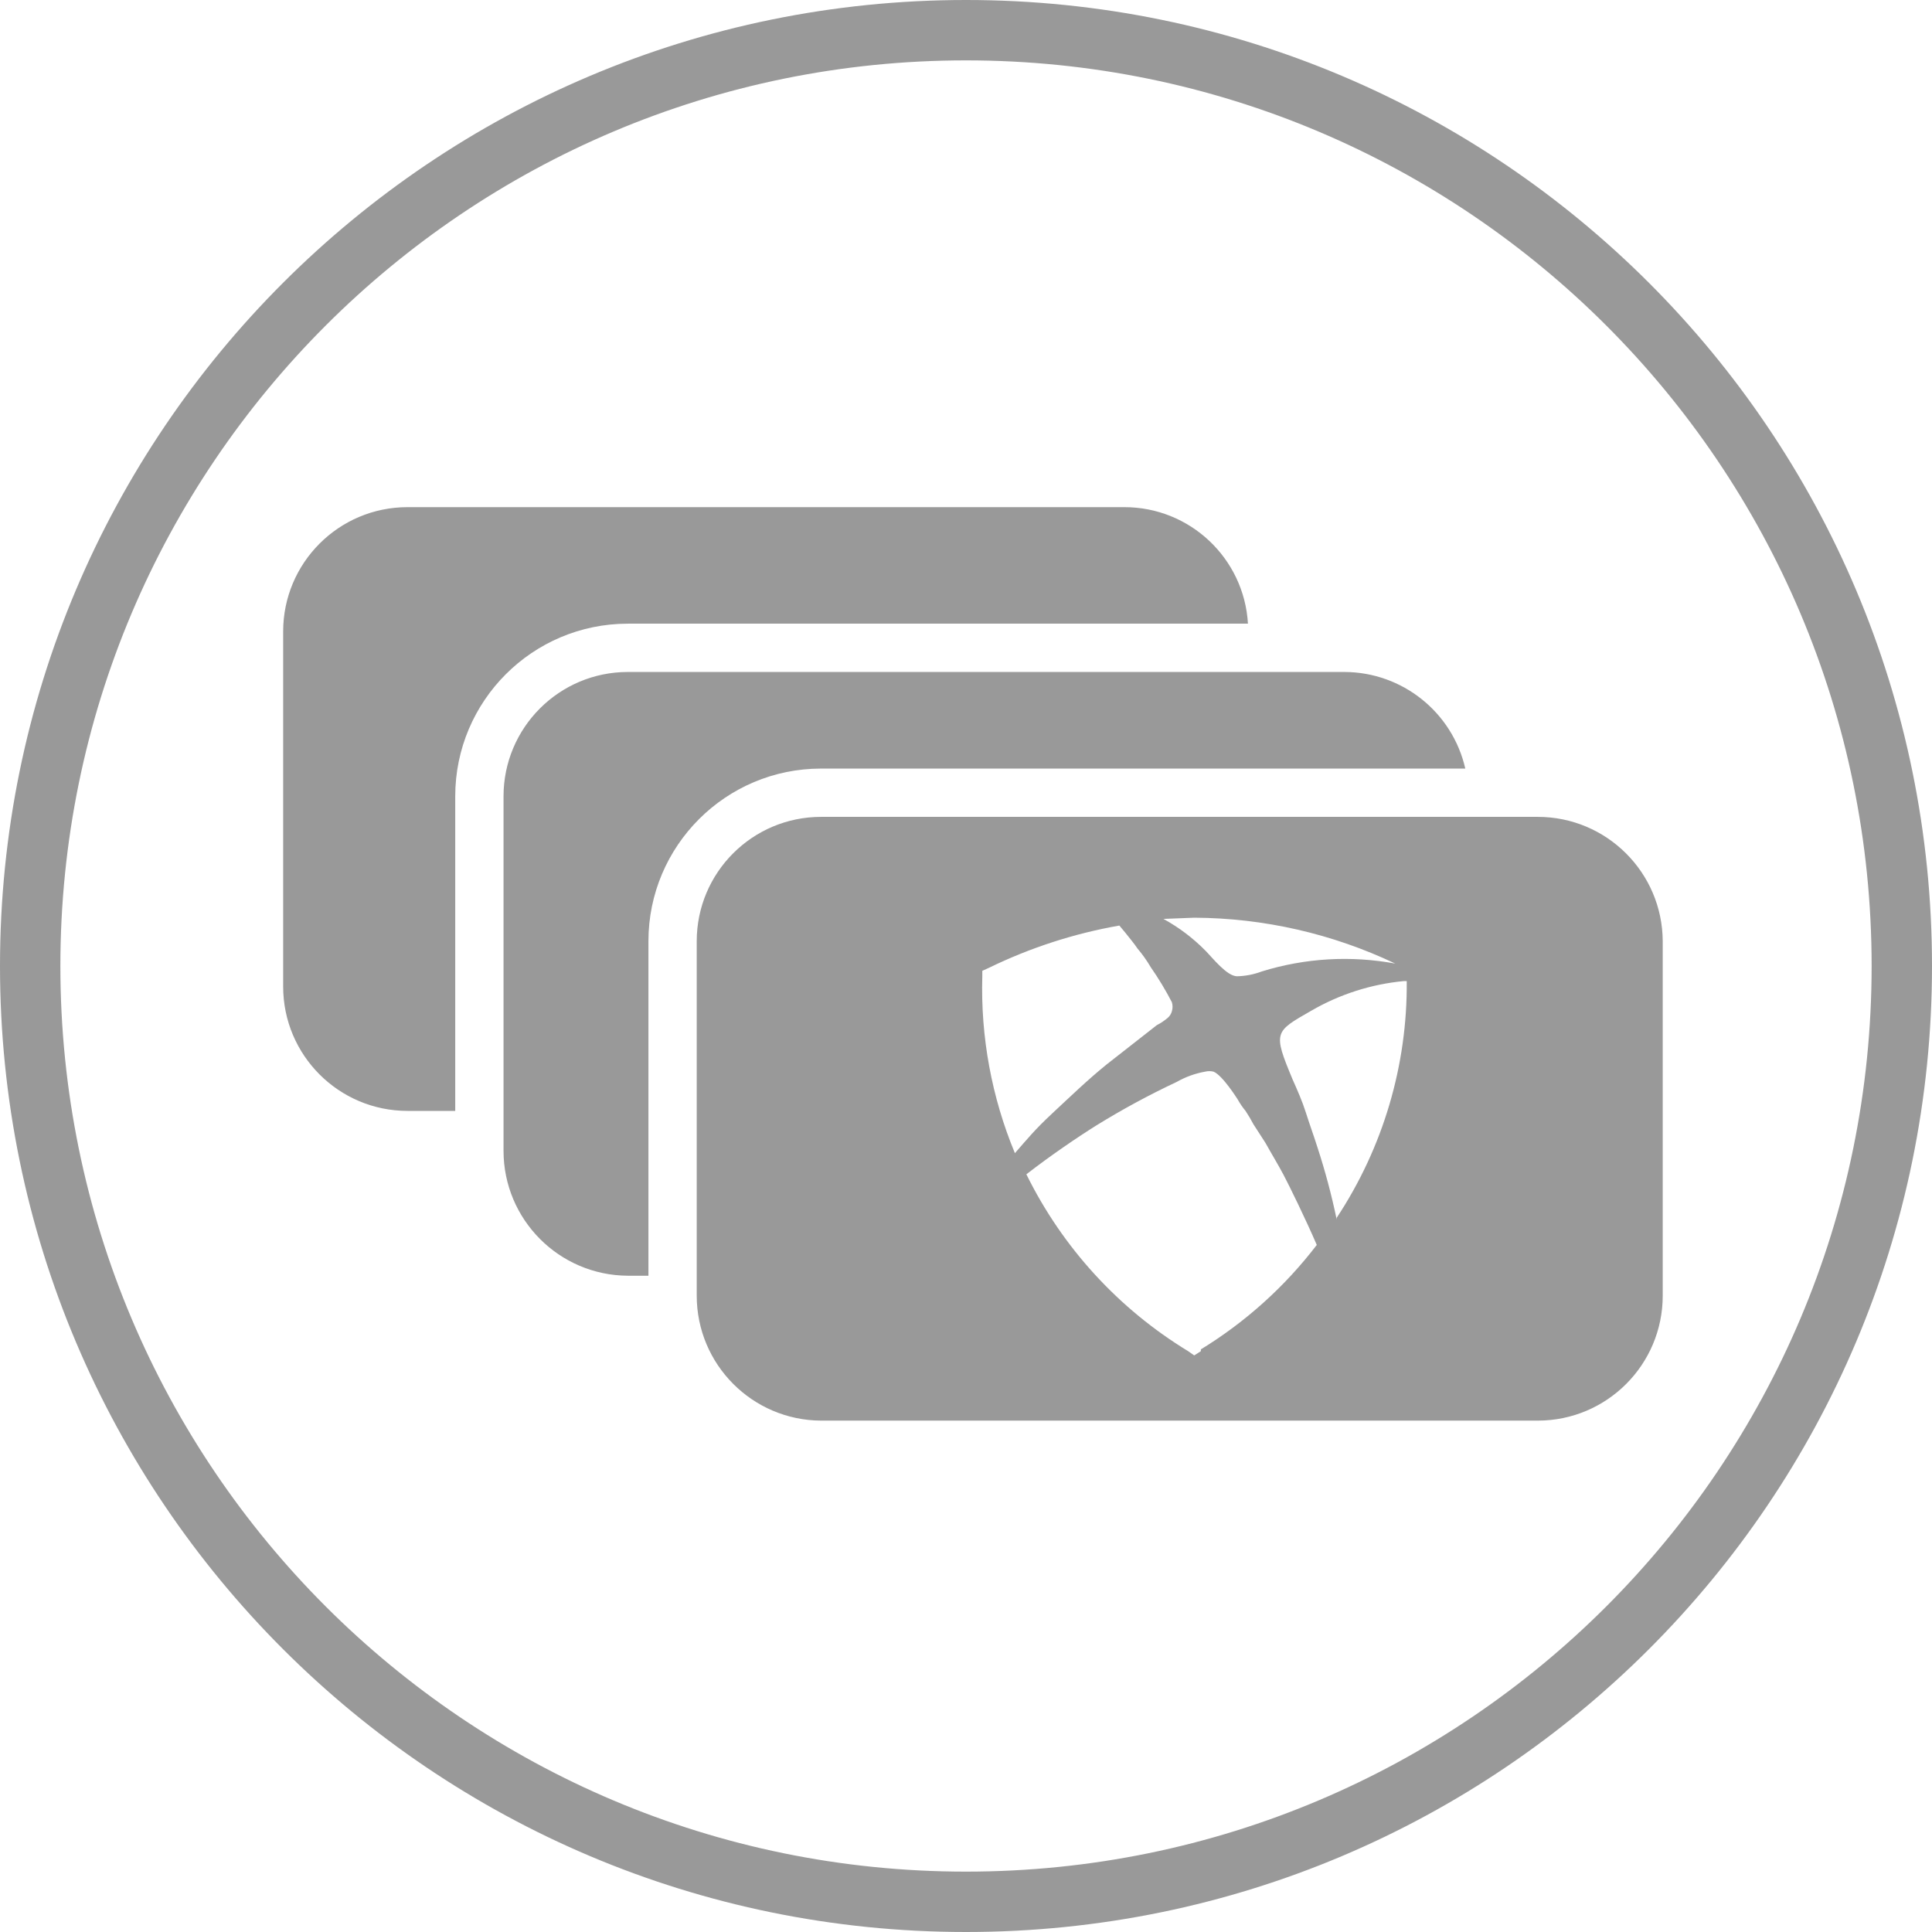
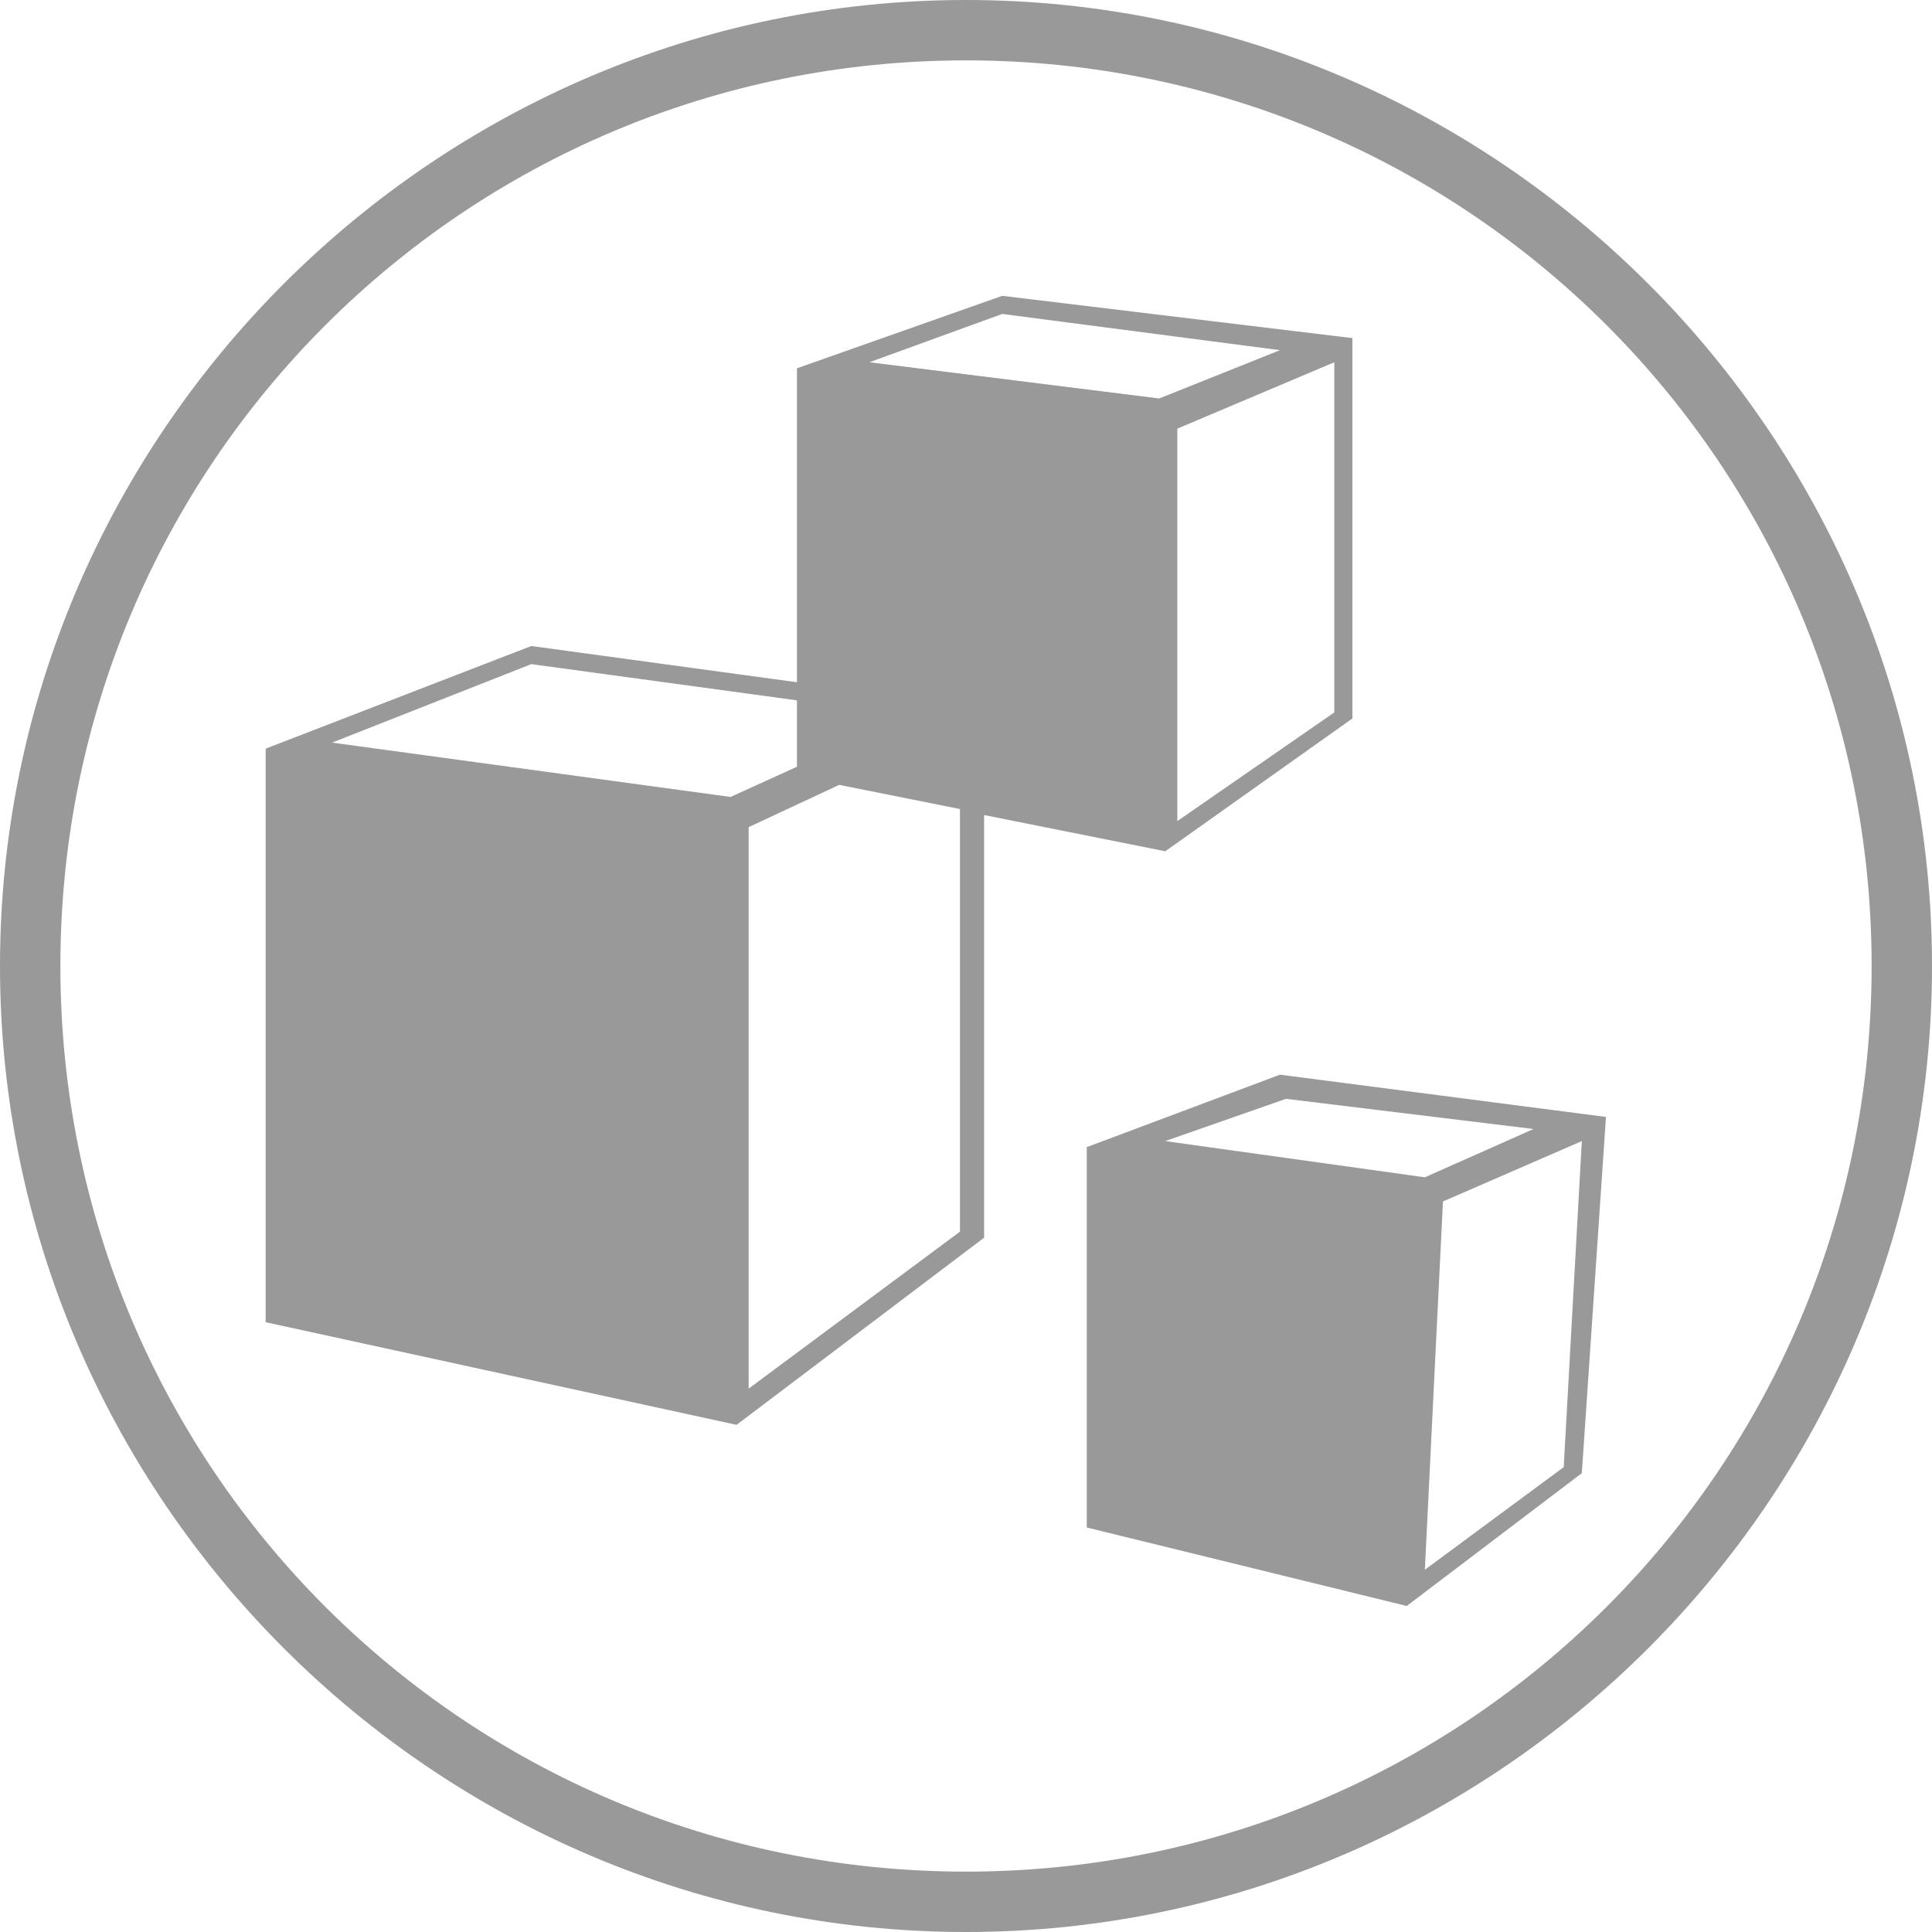
- <svg xmlns="http://www.w3.org/2000/svg" id="Layer_1" data-name="Layer 1" viewBox="0 0 32 32">
-   <defs>
-     <style>.cls-1{fill:#999;}</style>
-   </defs>
-   <path class="cls-1" d="M16,0A16,16,0,1,0,32,16,16,16,0,0,0,16,0Zm0,31A15,15,0,1,1,31,16,15,15,0,0,1,16,31ZM7.54,13.19V18.4H6.75a2.06,2.06,0,0,1-2.06-2.06V10.46A2.06,2.06,0,0,1,6.75,8.4H18.62a2.05,2.05,0,0,1,2.05,1.93H10.4A2.86,2.86,0,0,0,7.54,13.19Zm3.2,2.4v5.54H10.4a2.07,2.07,0,0,1-2.06-2.07V13.19a2.06,2.06,0,0,1,2.06-2.06H22.27a2.06,2.06,0,0,1,2,1.6H13.6A2.86,2.86,0,0,0,10.74,15.59Zm14.73-2.06H13.6a2.06,2.06,0,0,0-2.06,2.06v5.87a2.07,2.07,0,0,0,2.06,2.07H25.47a2.07,2.07,0,0,0,2.07-2.07V15.59A2.07,2.07,0,0,0,25.47,13.53ZM19.78,15.2a7.84,7.84,0,0,1,3.33.76,4.62,4.62,0,0,0-2.21.13,1.24,1.24,0,0,1-.41.08c-.17,0-.41-.31-.53-.43a3,3,0,0,0-.69-.52Zm-3.51,1v-.12l.11-.05a8.15,8.15,0,0,1,2.16-.7l.1.12c.07.09.14.17.2.26a2.18,2.18,0,0,1,.22.31,5.26,5.26,0,0,1,.35.58.26.26,0,0,1,0,.15.22.22,0,0,1-.07.11.94.94,0,0,1-.18.12l-.83.65c-.31.25-.61.54-.9.81s-.41.42-.62.66A7.11,7.11,0,0,1,16.27,16.17Zm3.62,6.18-.11.07-.1-.07A7.1,7.1,0,0,1,17,19.45c.4-.31.84-.61,1.16-.81a13.25,13.25,0,0,1,1.33-.72,1.48,1.48,0,0,1,.47-.17.29.29,0,0,1,.14,0c.15.06.4.46.4.46h0a1.27,1.27,0,0,0,.13.19,2.53,2.53,0,0,1,.13.22l.2.31c.1.18.21.36.3.53s.36.72.55,1.16A7.06,7.06,0,0,1,19.89,22.35Zm2.25-2.18A11.16,11.16,0,0,0,21.82,19c-.06-.19-.13-.38-.19-.57s-.14-.37-.22-.55c-.33-.79-.3-.79.31-1.14a3.76,3.76,0,0,1,1.53-.49h.05A7,7,0,0,1,22.14,20.17Z" />
+ <svg xmlns="http://www.w3.org/2000/svg" version="1.1" id="Layer_1" x="0px" y="0px" viewBox="0 0 32 32" style="enable-background:new 0 0 32 32;" xml:space="preserve">
+   <style type="text/css">
+ 	.st0{fill:#999999;}
+ </style>
+   <g>
+     <path class="st0" d="M16,0C7.2,0,0,7.2,0,16c0,8.8,7.2,16,16,16c8.8,0,16-7.2,16-16C32,7.2,24.8,0,16,0z M16,31C7.7,31,1,24.3,1,16   S7.7,1,16,1s15,6.7,15,15S24.3,31,16,31z" />
+     <path class="st0" d="M18,19v6.3l5.3,1.3l2.9-2.2l0.4-5.9l-5.4-0.7L18,19z M25.9,24.3L23.6,26l0.3-6.1l2.3-1L25.9,24.3z M25.4,18.7   l-1.8,0.8l-4.3-0.6l2-0.7L25.4,18.7z" />
+     <path class="st0" d="M22.4,11.9V5.6l-5.8-0.7l-3.4,1.2v5.2l-4.4-0.6l-4.4,1.7v9.5l7.8,1.7l4.1-3.1v-7l3,0.6L22.4,11.9z M22.1,11.8   l-2.6,1.8V7.1L22.1,6V11.8z M8.8,11l4.4,0.6v1.1l-1.1,0.5l-6.6-0.9L8.8,11z M15.9,20.4L12.4,23v-9.3l1.5-0.7l2,0.4V20.4z M14.4,6   l2.2-0.8l4.6,0.6l-2,0.8L14.4,6z" />
+   </g>
</svg>
